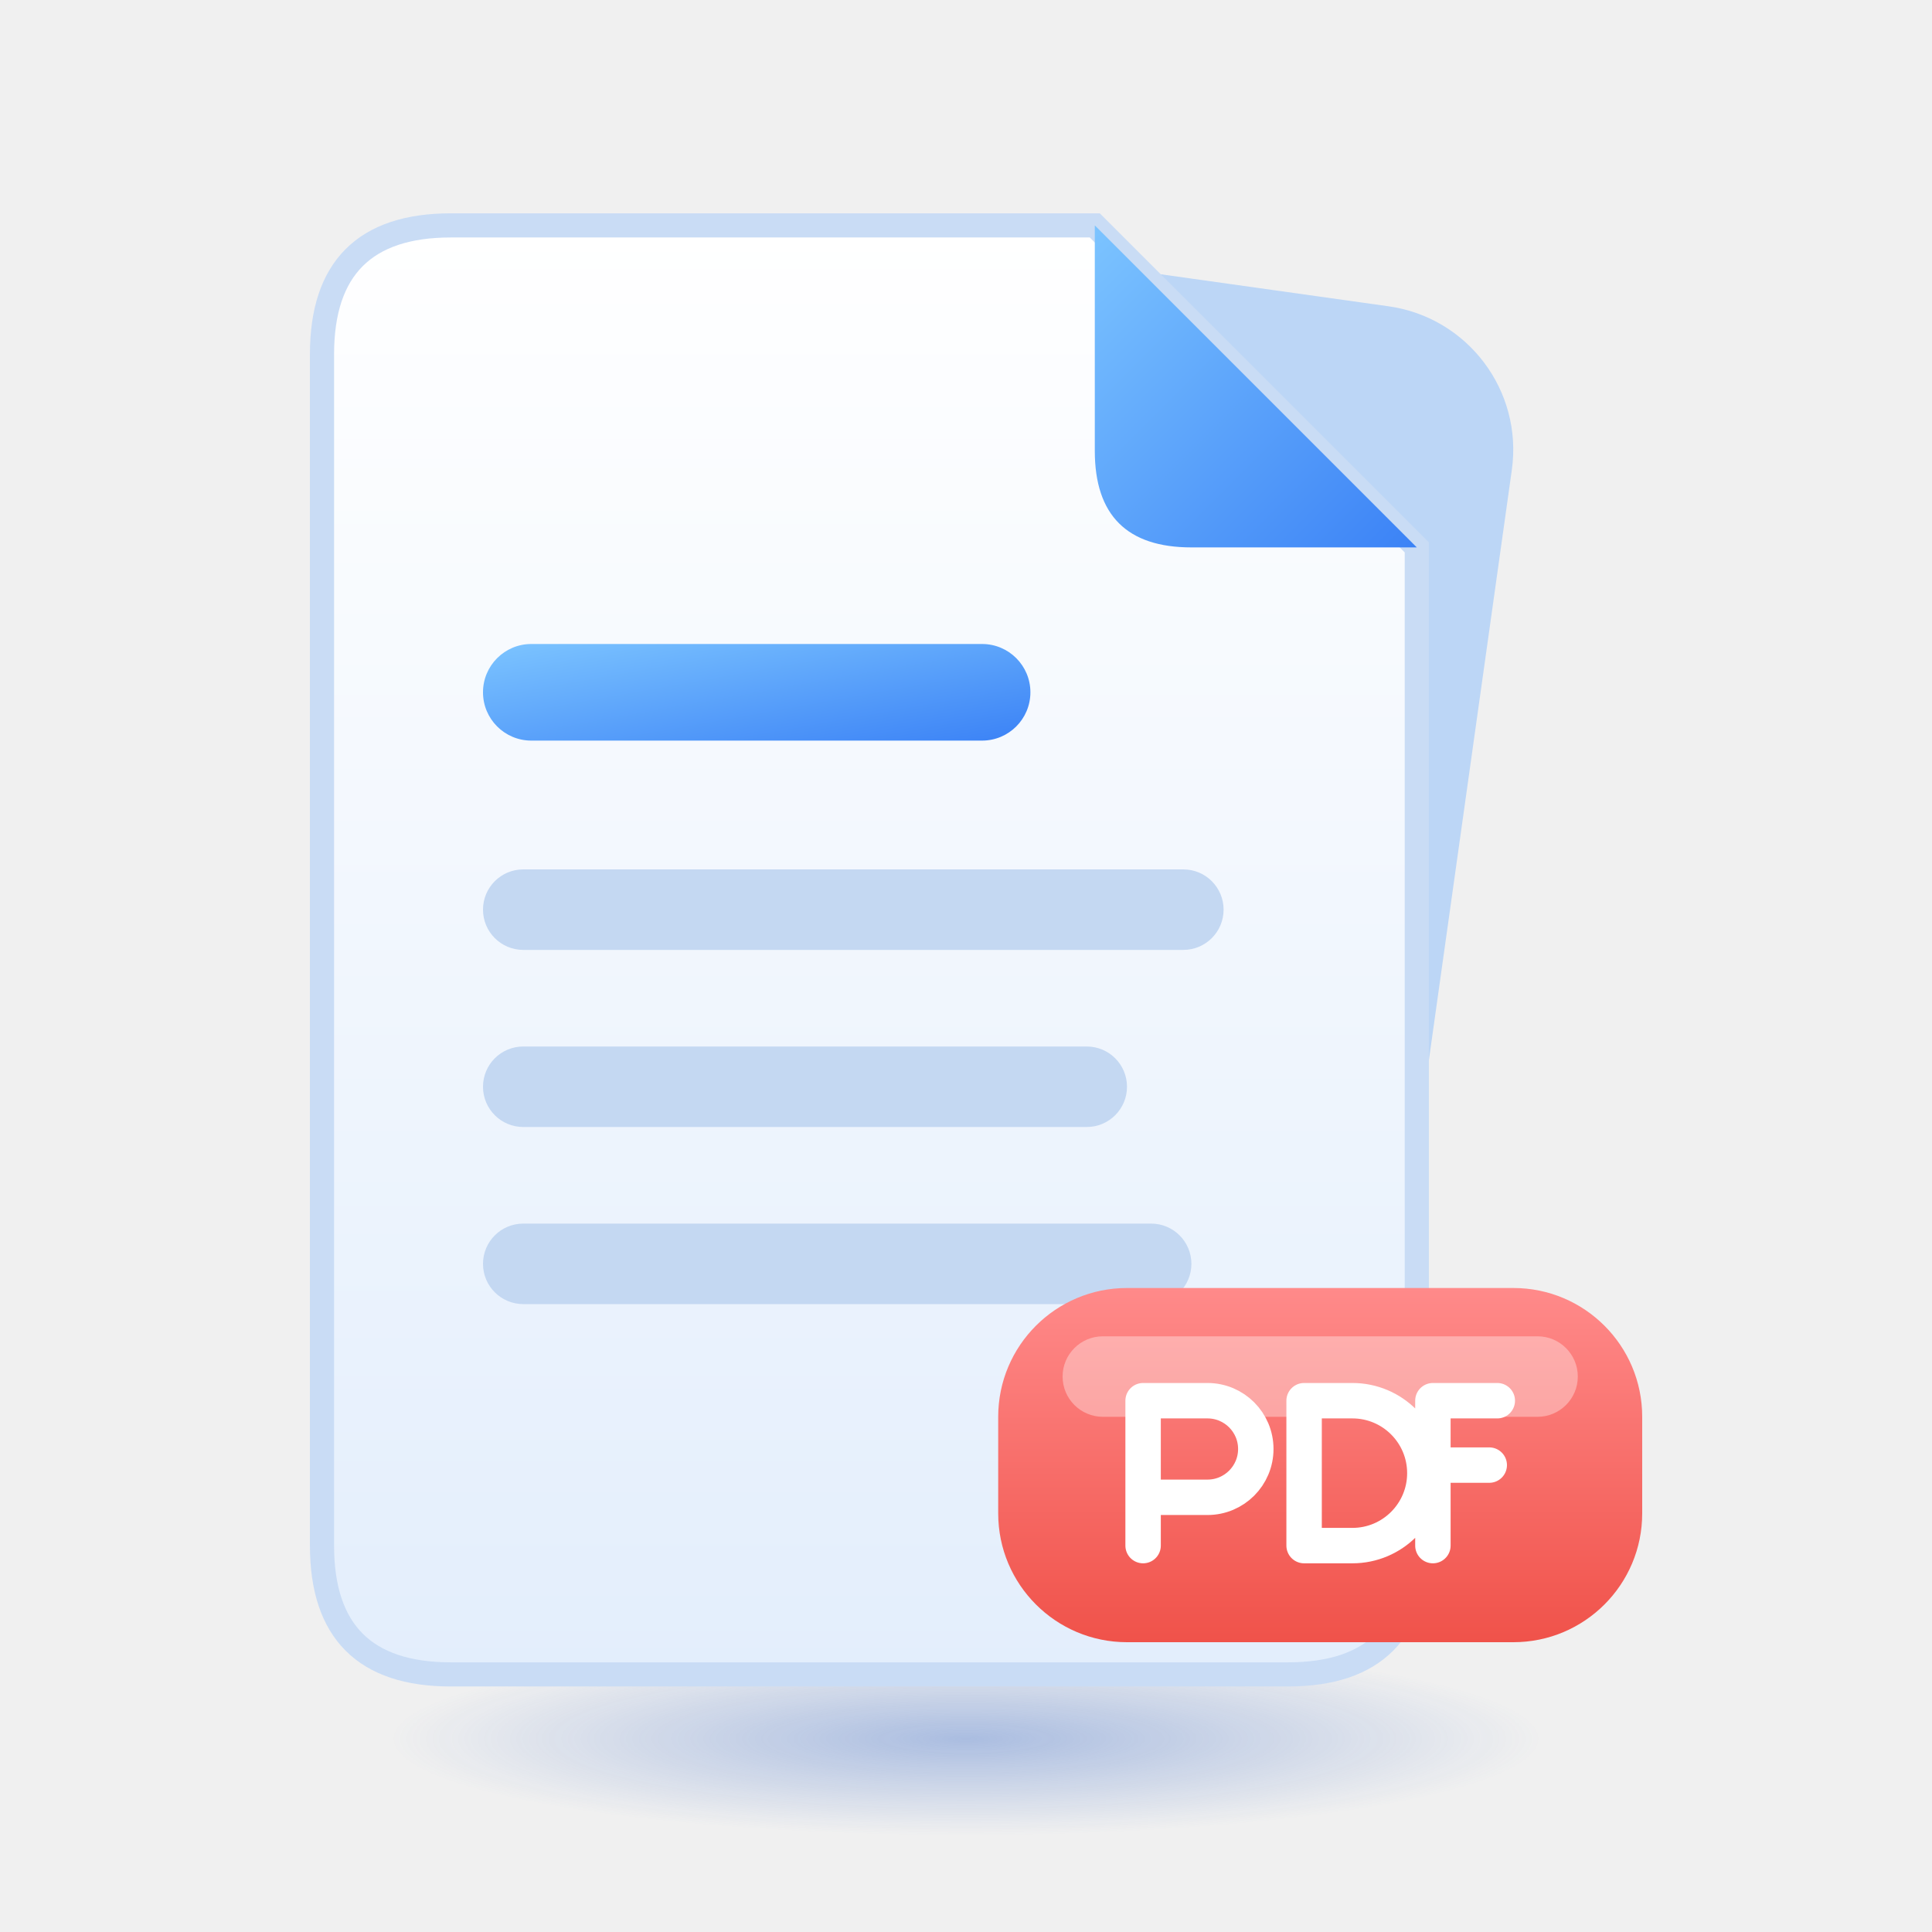
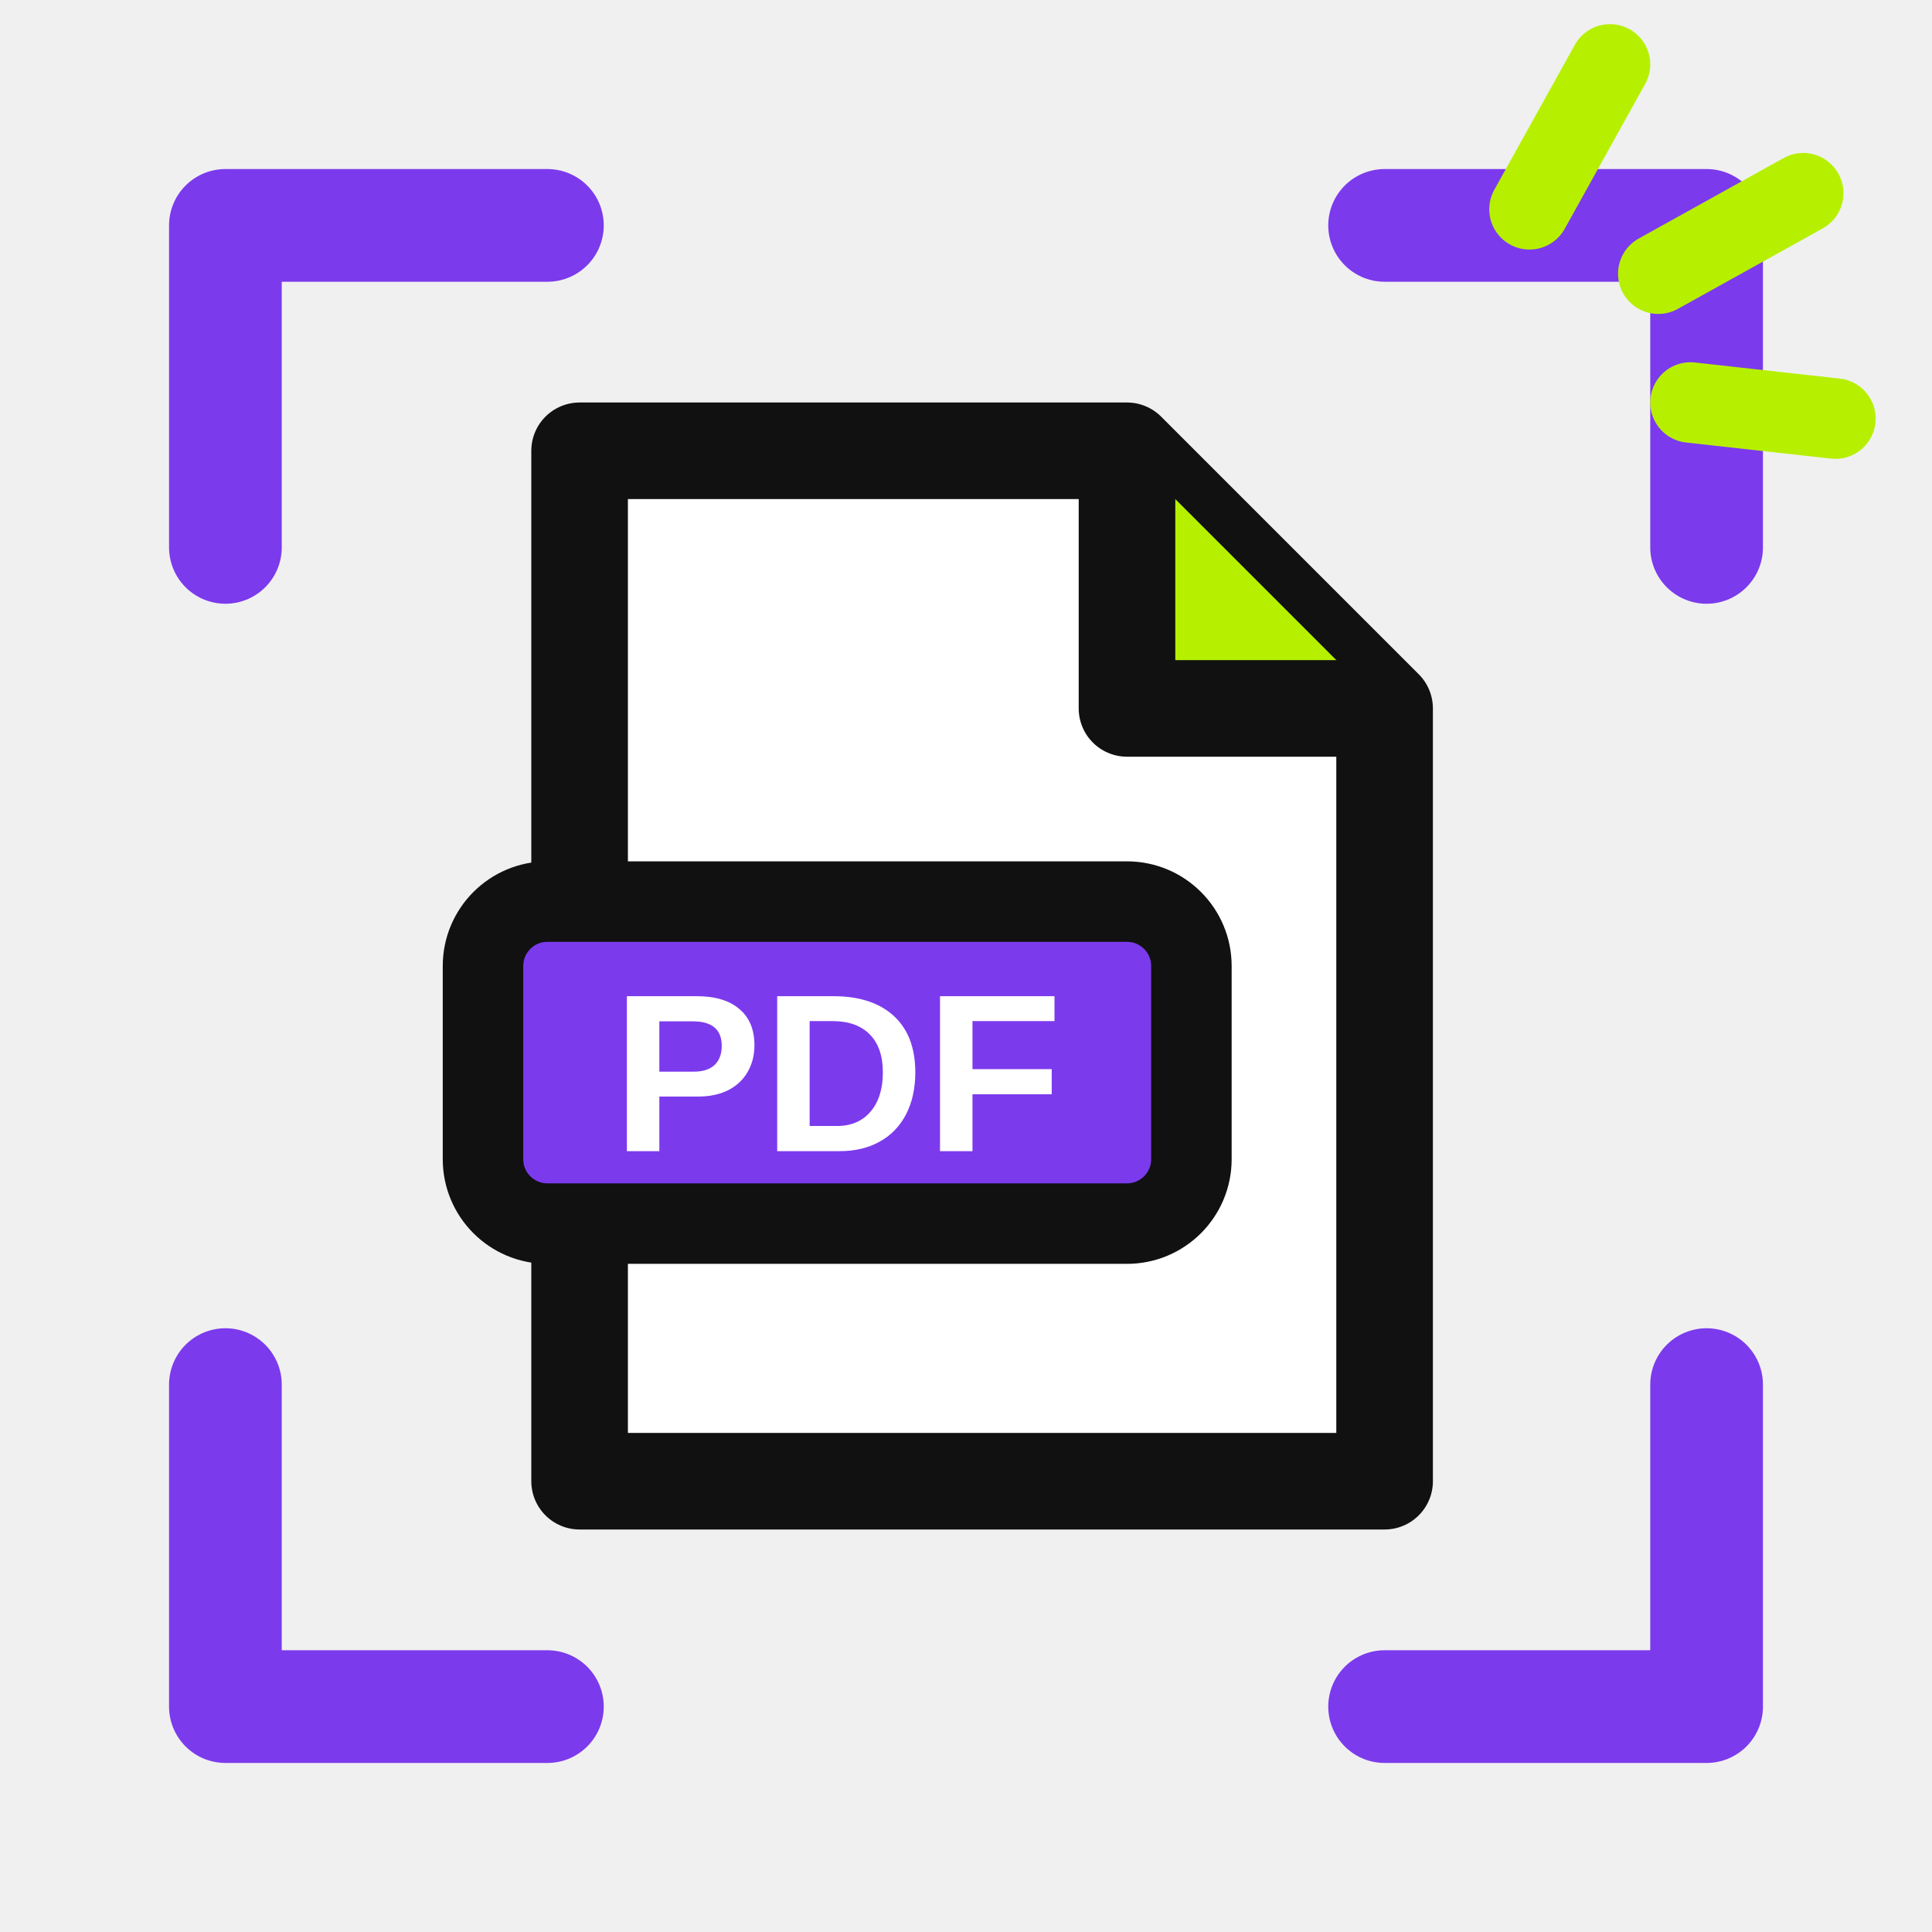
<svg xmlns="http://www.w3.org/2000/svg" viewBox="0 0 120 120">
-   <defs>
-     <linearGradient id="p" x1="0" y1="0" x2="0" y2="1">
-       <stop offset="0" stop-color="#ffffff" />
-       <stop offset="1" stop-color="#e3eefc" />
-     </linearGradient>
-     <linearGradient id="t" x1="0" y1="0" x2="1" y2="1">
-       <stop offset="0" stop-color="#7cc4ff" />
-       <stop offset="1" stop-color="#3b82f6" />
-     </linearGradient>
-     <linearGradient id="r" x1="0" y1="0" x2="0" y2="1">
-       <stop offset="0" stop-color="#ff8a8a" />
-       <stop offset="1" stop-color="#f0524a" />
-     </linearGradient>
-     <radialGradient id="s" cx=".5" cy=".5" r=".5">
-       <stop offset="0" stop-color="#2a5fc4" stop-opacity=".35" />
-       <stop offset="1" stop-color="#2a5fc4" stop-opacity="0" />
-     </radialGradient>
-   </defs>
-   <ellipse cx="60" cy="108" rx="36" ry="6" fill="url(#s)" />
-   <rect x="34" y="16" width="56" height="78" rx="9" fill="#bcd6f6" transform="rotate(8 62 55)" />
-   <path d="M28 14h40l20 20v62q0 8-8 8H28q-8 0-8-8V22q0-8 8-8z" fill="url(#p)" stroke="#c9dcf5" stroke-width="1.5" />
-   <path d="M68 14v14q0 6 6 6h14z" fill="url(#t)" />
-   <rect x="30" y="40" width="34" height="6" rx="3" fill="url(#t)" />
-   <rect x="30" y="54" width="46" height="5" rx="2.5" fill="#c4d8f2" />
-   <rect x="30" y="65" width="40" height="5" rx="2.5" fill="#c4d8f2" />
-   <rect x="30" y="76" width="44" height="5" rx="2.5" fill="#c4d8f2" />
-   <rect x="62" y="80" width="40" height="22" rx="8" fill="url(#r)" />
-   <rect x="66" y="83" width="32" height="5" rx="2.5" fill="#fff" opacity=".35" />
-   <path d="M71 96v-9h4a3 3 0 0 1 0 6h-4M81 96v-9h3a4.5 4.5 0 0 1 0 9zM93 87h-4v9M89 91h3.5" stroke="#fff" stroke-width="2.2" fill="none" stroke-linecap="round" stroke-linejoin="round" />
+   <path d="M14 34V14h20M86 14h20v20M106 86v20H86M34 106H14V86" fill="none" stroke="#7c3aed" stroke-width="7" stroke-linecap="round" stroke-linejoin="round" />
+   <path d="M100 4l-5 9M112 12l-9 5M114 26l-9-1" stroke="#b6f000" stroke-width="5" stroke-linecap="round" />
+   <path d="M36 28h34l16 16v48H36z" fill="#fff" stroke="#111" stroke-width="6" stroke-linejoin="round" />
+   <path d="M70 28v16h16" fill="#b6f000" stroke="#111" stroke-width="6" stroke-linejoin="round" />
+   <rect x="30" y="56" width="44" height="20" rx="4" fill="#7c3aed" stroke="#111" stroke-width="5" />
+   <text x="52" y="71.5" text-anchor="middle" font-family="Arial Black, Arial, sans-serif" font-weight="900" font-size="14" fill="#fff">PDF</text>
</svg>
